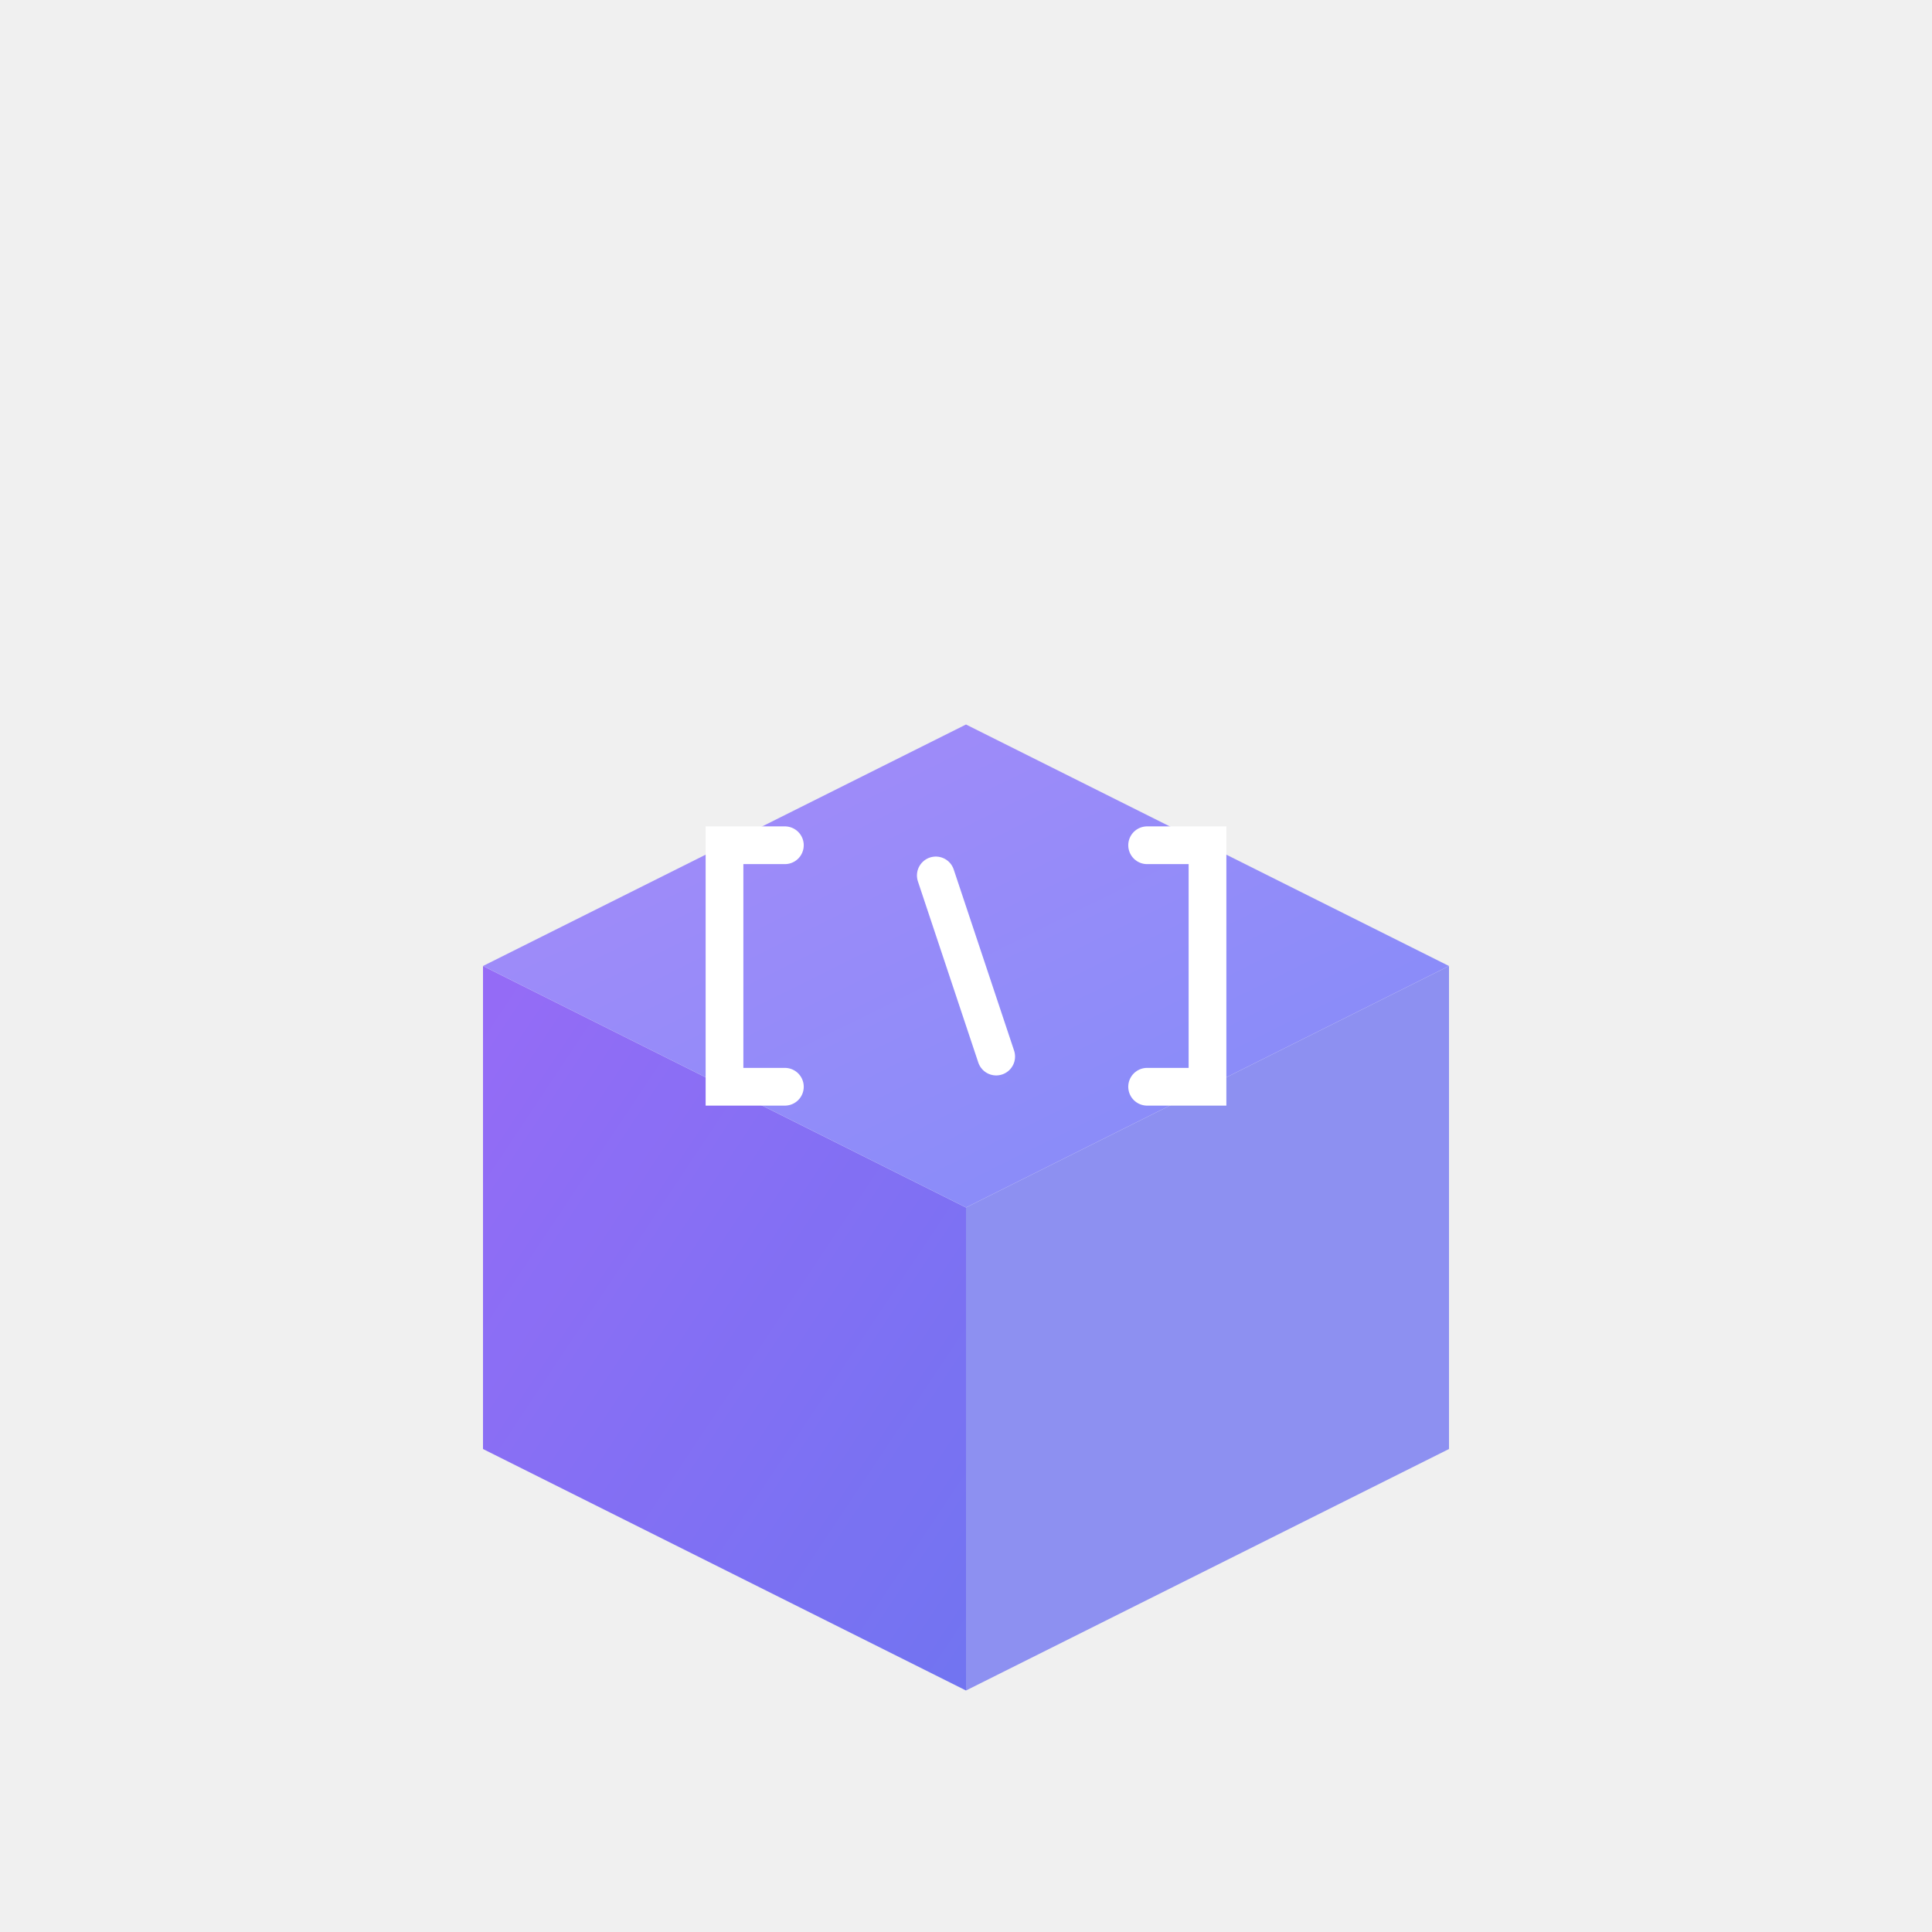
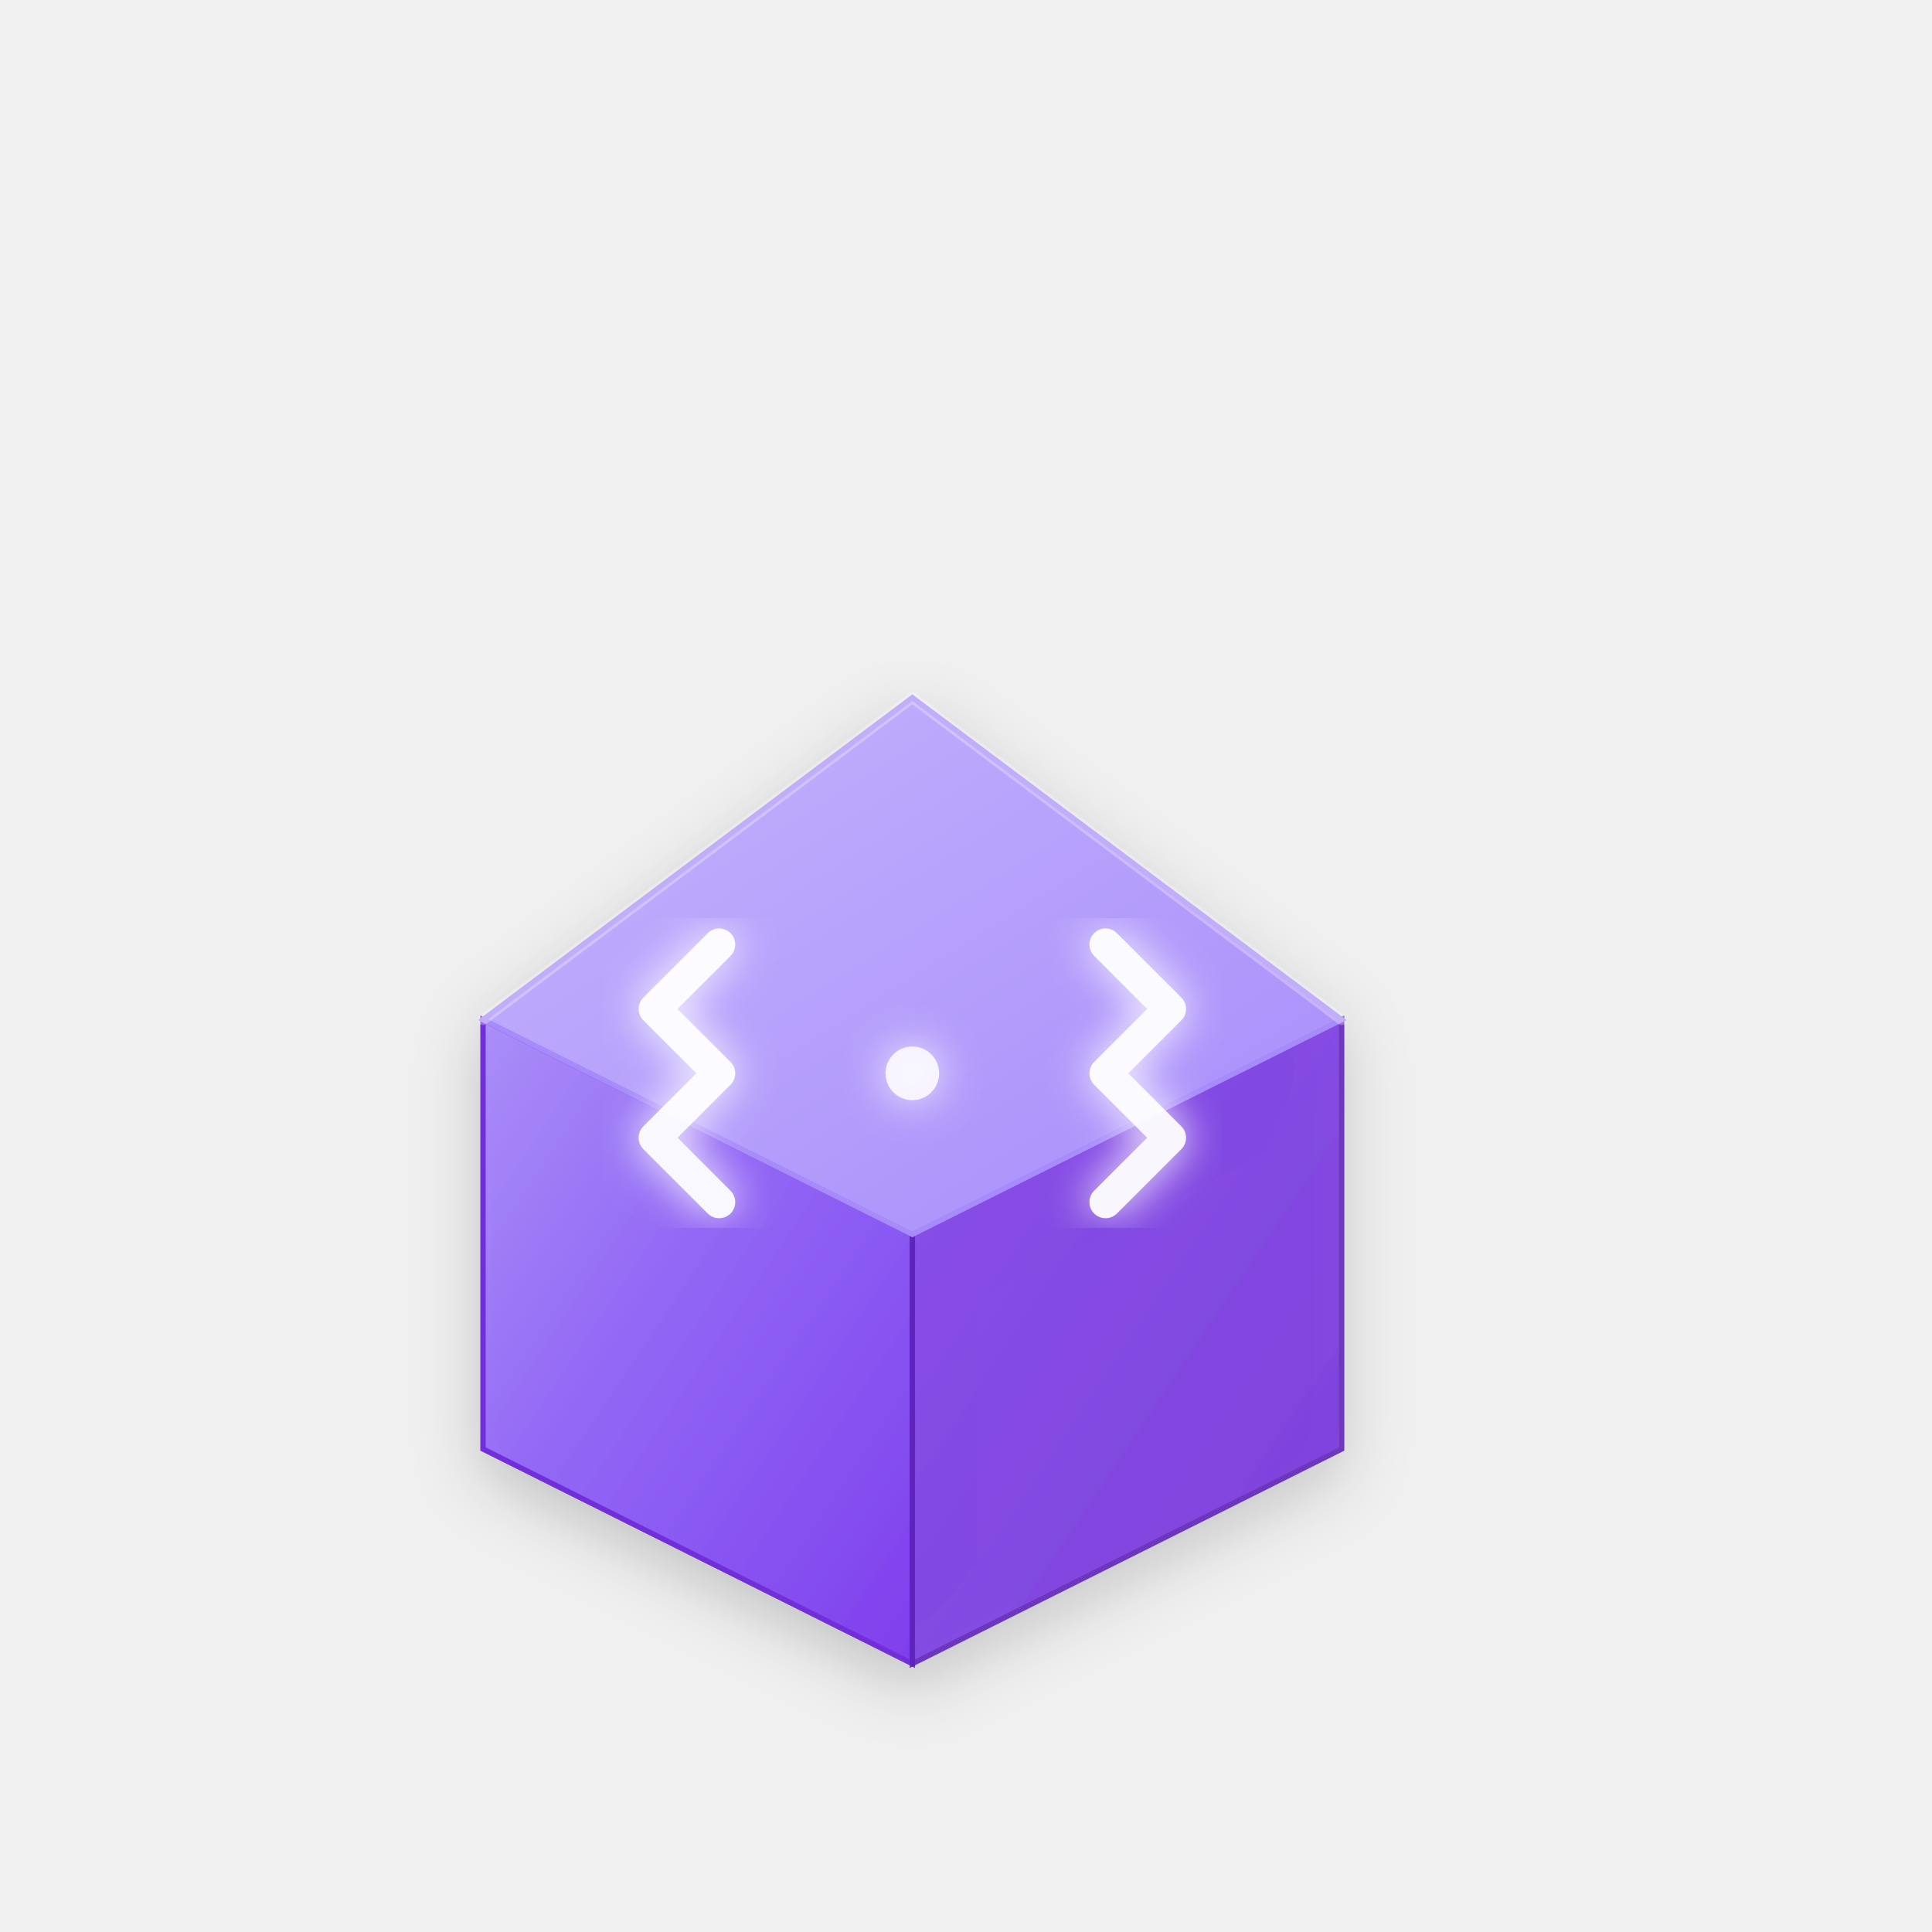
- <svg xmlns="http://www.w3.org/2000/svg" viewBox="0 0 128 128">
+ <svg xmlns="http://www.w3.org/2000/svg" viewBox="0 0 180 180">
  <defs>
-     <linearGradient id="cubeGradient" x1="0%" y1="0%" x2="100%" y2="100%">
-       <stop offset="0%" style="stop-color:#8B5CF6;stop-opacity:1" />
-       <stop offset="100%" style="stop-color:#6366F1;stop-opacity:1" />
+     <linearGradient id="primaryGradient" x1="0%" y1="0%" x2="100%" y2="100%">
+       <stop offset="0%" style="stop-color:#A78BFA;stop-opacity:1" />
+       <stop offset="50%" style="stop-color:#8B5CF6;stop-opacity:1" />
+       <stop offset="100%" style="stop-color:#7C3AED;stop-opacity:1" />
    </linearGradient>
-     <linearGradient id="topGradient" x1="0%" y1="0%" x2="100%" y2="100%">
-       <stop offset="0%" style="stop-color:#A78BFA;stop-opacity:1" />
-       <stop offset="100%" style="stop-color:#818CF8;stop-opacity:1" />
+     <linearGradient id="topFaceGradient" x1="0%" y1="0%" x2="100%" y2="100%">
+       <stop offset="0%" style="stop-color:#C4B5FD;stop-opacity:1" />
+       <stop offset="100%" style="stop-color:#A78BFA;stop-opacity:1" />
    </linearGradient>
+     <linearGradient id="rightFaceGradient" x1="0%" y1="0%" x2="100%" y2="100%">
+       <stop offset="0%" style="stop-color:#7C3AED;stop-opacity:1" />
+       <stop offset="100%" style="stop-color:#6D28D9;stop-opacity:1" />
+     </linearGradient>
+     <filter id="shadowFilter" x="-50%" y="-50%" width="200%" height="200%">
+       <feDropShadow dx="0" dy="2" stdDeviation="3" flood-opacity="0.2" flood-color="#000000" />
+     </filter>
+     <filter id="glowFilter">
+       <feGaussianBlur stdDeviation="2" result="coloredBlur" />
+       <feMerge>
+         <feMergeNode in="coloredBlur" />
+         <feMergeNode in="SourceGraphic" />
+       </feMerge>
+     </filter>
  </defs>
-   <polygon points="32,64 32,96 64,112 64,80" fill="url(#cubeGradient)" opacity="0.9" />
-   <polygon points="64,80 64,112 96,96 96,64" fill="#6366F1" opacity="0.7" />
-   <polygon points="32,64 64,48 96,64 64,80" fill="url(#topGradient)" opacity="1" />
-   <g transform="translate(64, 64)">
-     <path d="M -12 -8 L -16 -8 L -16 8 L -12 8" stroke="#FFFFFF" stroke-width="2.5" fill="none" stroke-linecap="round" />
-     <path d="M 12 -8 L 16 -8 L 16 8 L 12 8" stroke="#FFFFFF" stroke-width="2.5" fill="none" stroke-linecap="round" />
-     <line x1="-2" y1="-6" x2="2" y2="6" stroke="#FFFFFF" stroke-width="2.5" stroke-linecap="round" />
+   <rect width="180" height="180" fill="transparent" />
+   <g filter="url(#shadowFilter)">
+     <polygon points="45,95 45,135 85,155 85,115" fill="url(#primaryGradient)" opacity="0.95" stroke="#6D28D9" stroke-width="0.5" />
+     <polygon points="85,115 85,155 125,135 125,95" fill="url(#rightFaceGradient)" opacity="0.85" stroke="#5B21B6" stroke-width="0.5" />
+     <polygon points="45,95 85,65 125,95 85,115" fill="url(#topFaceGradient)" opacity="1" stroke="#A78BFA" stroke-width="0.5" />
+   </g>
+   <g transform="translate(85, 100)" opacity="0.95" filter="url(#glowFilter)">
+     <path d="M -18 -12 L -24 -6 L -18 0 L -24 6 L -18 12" stroke="#FFFFFF" stroke-width="3" fill="none" stroke-linecap="round" stroke-linejoin="round" />
+     <path d="M 18 -12 L 24 -6 L 18 0 L 24 6 L 18 12" stroke="#FFFFFF" stroke-width="3" fill="none" stroke-linecap="round" stroke-linejoin="round" />
+     <circle cx="0" cy="0" r="2.5" fill="#FFFFFF" opacity="0.9" />
+   </g>
+   <g opacity="0.3">
+     <line x1="45" y1="95" x2="85" y2="65" stroke="#FFFFFF" stroke-width="1" stroke-linecap="round" />
+     <line x1="85" y1="65" x2="125" y2="95" stroke="#FFFFFF" stroke-width="1" stroke-linecap="round" />
  </g>
</svg>
